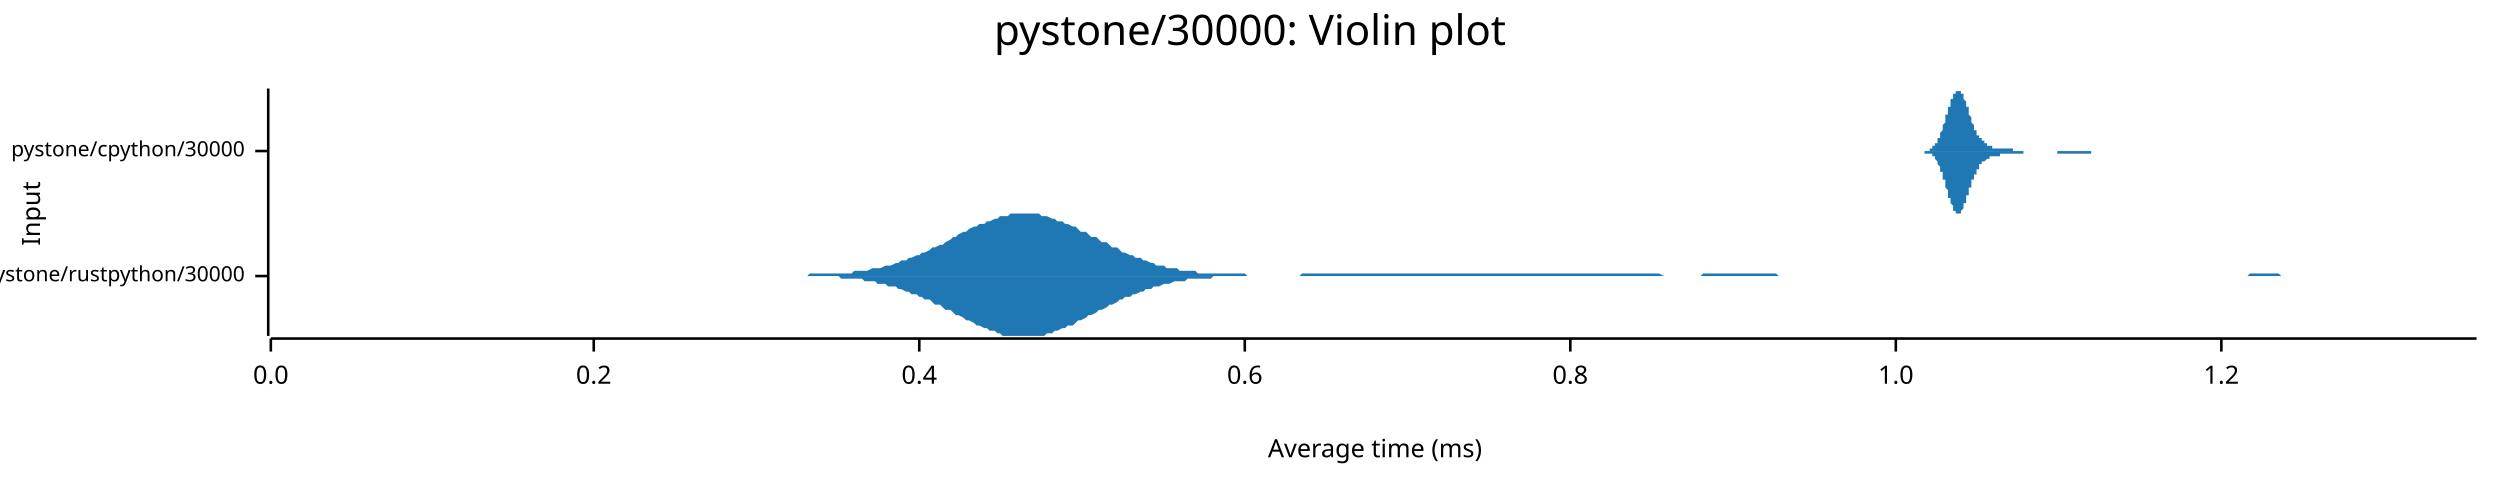
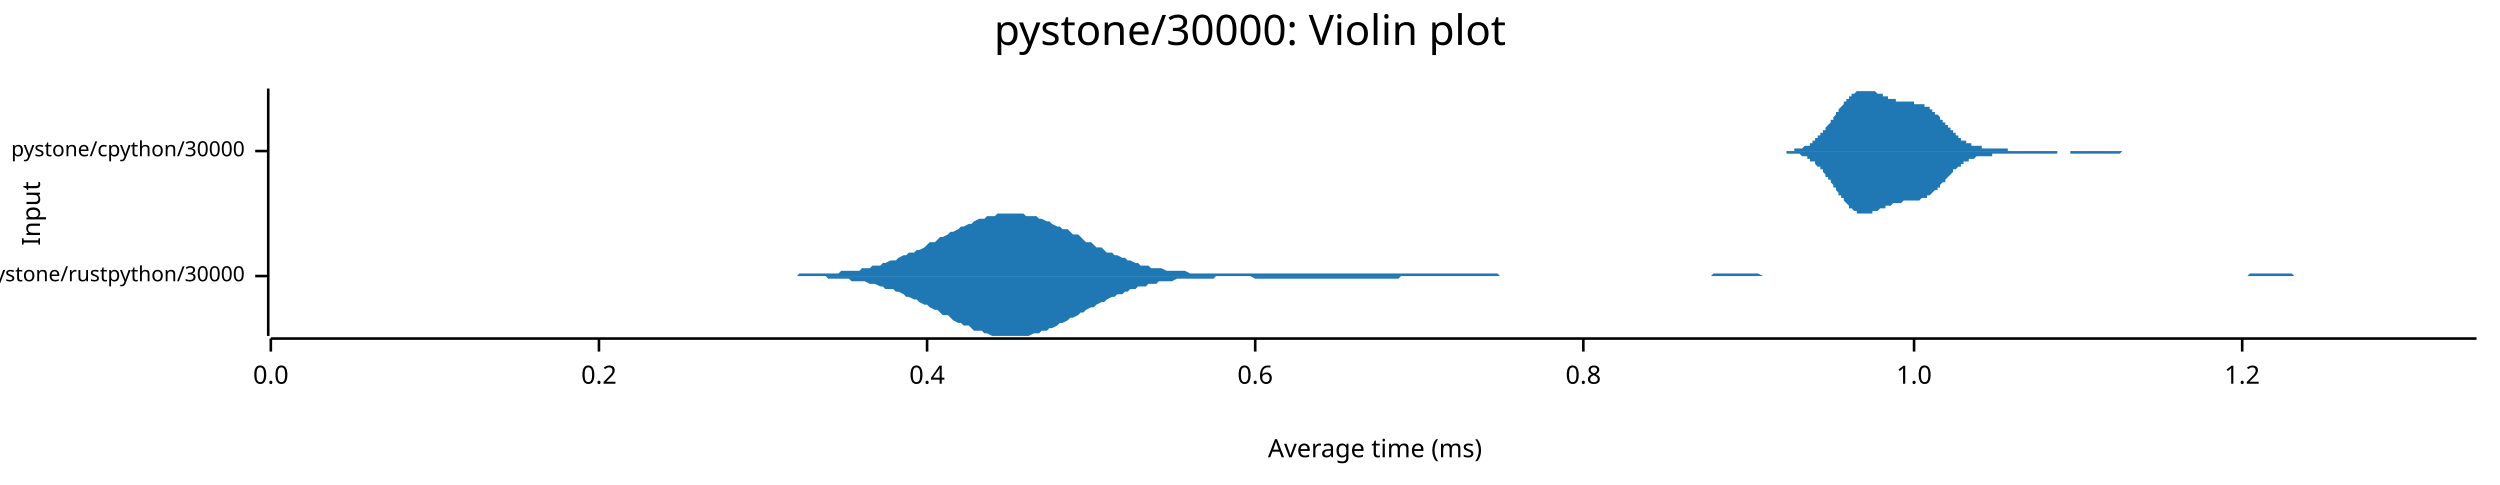
<svg xmlns="http://www.w3.org/2000/svg" width="960" height="186" viewBox="0 0 960 186">
  <text x="480" y="5" dy="0.76em" text-anchor="middle" font-family="sans-serif" font-size="16.129" opacity="1" fill="#000000">
pystone/30000: Violin plot
</text>
  <text x="8" y="82" dy="0.76em" text-anchor="middle" font-family="sans-serif" font-size="9.677" opacity="1" fill="#000000" transform="rotate(270, 8, 82)">
Input
</text>
  <text x="528" y="178" dy="-0.5ex" text-anchor="middle" font-family="sans-serif" font-size="9.677" opacity="1" fill="#000000">
Average time (ms)
</text>
  <polyline fill="none" opacity="1" stroke="#000000" stroke-width="1" points="103,34 103,129 " />
  <text x="94" y="106" dy="0.5ex" text-anchor="end" font-family="sans-serif" font-size="8.065" opacity="1" fill="#000000">
pystone/rustpython/30000
</text>
  <polyline fill="none" opacity="1" stroke="#000000" stroke-width="1" points="98,106 103,106 " />
  <text x="94" y="58" dy="0.5ex" text-anchor="end" font-family="sans-serif" font-size="8.065" opacity="1" fill="#000000">
pystone/cpython/30000
</text>
  <polyline fill="none" opacity="1" stroke="#000000" stroke-width="1" points="98,58 103,58 " />
  <polyline fill="none" opacity="1" stroke="#000000" stroke-width="1" points="104,130 951,130 " />
  <text x="104" y="140" dy="0.76em" text-anchor="middle" font-family="sans-serif" font-size="9.677" opacity="1" fill="#000000">
0.0
</text>
  <polyline fill="none" opacity="1" stroke="#000000" stroke-width="1" points="104,130 104,135 " />
-   <text x="228" y="140" dy="0.76em" text-anchor="middle" font-family="sans-serif" font-size="9.677" opacity="1" fill="#000000">
+   <text x="230" y="140" dy="0.76em" text-anchor="middle" font-family="sans-serif" font-size="9.677" opacity="1" fill="#000000">
0.2
</text>
-   <polyline fill="none" opacity="1" stroke="#000000" stroke-width="1" points="228,130 228,135 " />
-   <text x="353" y="140" dy="0.76em" text-anchor="middle" font-family="sans-serif" font-size="9.677" opacity="1" fill="#000000">
+   <polyline fill="none" opacity="1" stroke="#000000" stroke-width="1" points="230,130 230,135 " />
+   <text x="356" y="140" dy="0.76em" text-anchor="middle" font-family="sans-serif" font-size="9.677" opacity="1" fill="#000000">
0.4
</text>
-   <polyline fill="none" opacity="1" stroke="#000000" stroke-width="1" points="353,130 353,135 " />
-   <text x="478" y="140" dy="0.76em" text-anchor="middle" font-family="sans-serif" font-size="9.677" opacity="1" fill="#000000">
+   <polyline fill="none" opacity="1" stroke="#000000" stroke-width="1" points="356,130 356,135 " />
+   <text x="482" y="140" dy="0.76em" text-anchor="middle" font-family="sans-serif" font-size="9.677" opacity="1" fill="#000000">
0.6
</text>
-   <polyline fill="none" opacity="1" stroke="#000000" stroke-width="1" points="478,130 478,135 " />
-   <text x="603" y="140" dy="0.76em" text-anchor="middle" font-family="sans-serif" font-size="9.677" opacity="1" fill="#000000">
+   <polyline fill="none" opacity="1" stroke="#000000" stroke-width="1" points="482,130 482,135 " />
+   <text x="608" y="140" dy="0.76em" text-anchor="middle" font-family="sans-serif" font-size="9.677" opacity="1" fill="#000000">
0.8
</text>
-   <polyline fill="none" opacity="1" stroke="#000000" stroke-width="1" points="603,130 603,135 " />
-   <text x="728" y="140" dy="0.76em" text-anchor="middle" font-family="sans-serif" font-size="9.677" opacity="1" fill="#000000">
+   <polyline fill="none" opacity="1" stroke="#000000" stroke-width="1" points="608,130 608,135 " />
+   <text x="735" y="140" dy="0.76em" text-anchor="middle" font-family="sans-serif" font-size="9.677" opacity="1" fill="#000000">
1.0
</text>
-   <polyline fill="none" opacity="1" stroke="#000000" stroke-width="1" points="728,130 728,135 " />
-   <text x="853" y="140" dy="0.76em" text-anchor="middle" font-family="sans-serif" font-size="9.677" opacity="1" fill="#000000">
+   <polyline fill="none" opacity="1" stroke="#000000" stroke-width="1" points="735,130 735,135 " />
+   <text x="861" y="140" dy="0.76em" text-anchor="middle" font-family="sans-serif" font-size="9.677" opacity="1" fill="#000000">
1.2
</text>
-   <polyline fill="none" opacity="1" stroke="#000000" stroke-width="1" points="853,130 853,135 " />
-   <polygon opacity="1" fill="#1F78B4" points="299,106 301,106 302,106 303,106 305,106 306,106 307,106 308,106 310,106 311,105 312,105 314,105 315,105 316,105 318,105 319,105 320,105 322,105 323,105 324,105 325,105 327,105 328,104 329,104 331,104 332,104 333,104 335,103 336,103 337,103 338,103 340,102 341,102 342,102 344,101 345,101 346,100 348,100 349,99 350,99 352,98 353,98 354,97 355,97 357,96 358,95 359,95 361,94 362,94 363,93 365,92 366,91 367,91 368,90 370,89 371,89 372,88 374,87 375,87 376,86 378,86 379,85 380,85 382,84 383,84 384,83 385,83 387,83 388,82 389,82 391,82 392,82 393,82 395,82 396,82 397,82 399,82 400,83 401,83 402,83 404,84 405,84 406,85 408,85 409,86 410,86 412,87 413,87 414,88 415,89 417,89 418,90 419,91 421,91 422,92 423,93 425,93 426,94 427,95 429,95 430,96 431,97 432,97 434,98 435,98 436,99 438,99 439,100 440,100 442,101 443,101 444,102 445,102 447,102 448,103 449,103 451,103 452,103 453,104 455,104 456,104 457,104 459,104 460,105 461,105 462,105 464,105 465,105 466,105 468,105 469,105 470,105 472,105 473,105 474,105 475,105 477,105 478,105 479,106 481,106 482,106 483,106 485,106 486,106 487,106 489,106 490,106 491,106 492,106 494,106 495,106 496,106 498,106 499,106 500,105 502,105 503,105 504,105 506,105 507,105 508,105 509,105 511,105 512,105 513,105 515,105 516,105 517,105 519,105 520,105 521,105 522,105 524,105 525,105 526,105 528,105 529,105 530,105 532,105 533,105 534,105 536,105 537,105 538,105 539,105 541,105 542,105 543,105 545,105 546,105 547,105 549,105 550,105 551,105 552,105 554,105 555,105 556,105 558,105 559,105 560,105 562,105 563,105 564,105 566,105 567,105 568,105 569,105 571,105 572,105 573,105 575,105 576,105 577,105 579,105 580,105 581,105 583,105 584,105 585,105 586,105 588,105 589,105 590,105 592,105 593,105 594,105 596,105 597,105 598,105 599,105 601,105 602,105 603,105 605,105 606,105 607,105 609,105 610,105 611,105 613,105 614,105 615,105 616,105 618,105 619,105 620,105 622,105 623,105 624,105 626,105 627,105 628,105 629,105 631,105 632,105 633,105 635,105 636,105 637,105 639,106 640,106 641,106 643,106 644,106 645,106 646,106 648,106 649,106 650,106 652,106 653,106 654,105 656,105 657,105 658,105 659,105 661,105 662,105 663,105 665,105 666,105 667,105 669,105 670,105 671,105 673,105 674,105 675,105 676,105 678,105 679,105 680,105 682,105 683,106 684,106 686,106 687,106 688,106 690,106 691,106 692,106 693,106 695,106 696,106 697,106 699,106 700,106 701,106 703,106 704,106 705,106 706,106 708,106 709,106 710,106 712,106 713,106 714,106 716,106 717,106 718,106 720,106 721,106 722,106 723,106 725,106 726,106 727,106 729,106 730,106 731,106 733,106 734,106 735,106 736,106 738,106 739,106 740,106 742,106 743,106 744,106 746,106 747,106 748,106 750,106 751,106 752,106 753,106 755,106 756,106 757,106 759,106 760,106 761,106 763,106 764,106 765,106 767,106 768,106 769,106 770,106 772,106 773,106 774,106 776,106 777,106 778,106 780,106 781,106 782,106 783,106 785,106 786,106 787,106 789,106 790,106 791,106 793,106 794,106 795,106 797,106 798,106 799,106 800,106 802,106 803,106 804,106 806,106 807,106 808,106 810,106 811,106 812,106 813,106 815,106 816,106 817,106 819,106 820,106 821,106 823,106 824,106 825,106 827,106 828,106 829,106 830,106 832,106 833,106 834,106 836,106 837,106 838,106 840,106 841,106 842,106 843,106 845,106 846,106 847,106 849,106 850,106 851,106 853,106 854,106 855,106 857,106 858,106 859,106 860,106 862,106 863,106 864,105 866,105 867,105 868,105 870,105 871,105 872,105 874,105 875,105 876,106 877,106 879,106 880,106 881,106 883,106 884,106 885,106 887,106 888,106 889,106 890,106 892,106 893,106 894,106 896,106 897,106 898,106 900,106 901,106 902,106 904,106 905,106 906,106 907,106 909,106 910,106 911,106 913,106 914,106 915,106 917,106 918,106 919,106 920,106 922,106 923,106 924,106 926,106 927,106 928,106 930,106 931,106 932,106 934,106 935,106 936,106 937,106 939,106 940,106 941,106 943,106 944,106 945,106 947,106 948,106 949,106 951,106 951,106 299,106 " />
-   <polygon opacity="1" fill="#1F78B4" points="299,106 301,106 302,106 303,106 305,106 306,106 307,106 308,106 310,106 311,106 312,106 314,106 315,106 316,106 318,106 319,106 320,106 322,106 323,107 324,107 325,107 327,107 328,107 329,107 331,107 332,108 333,108 335,108 336,108 337,109 338,109 340,109 341,110 342,110 344,110 345,111 346,111 348,112 349,112 350,113 352,113 353,114 354,114 355,115 357,115 358,116 359,117 361,117 362,118 363,119 365,119 366,120 367,121 368,121 370,122 371,123 372,123 374,124 375,125 376,125 378,126 379,126 380,127 382,127 383,128 384,128 385,129 387,129 388,129 389,129 391,129 392,129 393,129 395,129 396,129 397,129 399,129 400,129 401,129 402,128 404,128 405,127 406,127 408,126 409,126 410,125 412,125 413,124 414,123 415,123 417,122 418,121 419,121 421,120 422,119 423,119 425,118 426,117 427,117 429,116 430,115 431,115 432,114 434,114 435,113 436,113 438,112 439,112 440,111 442,111 443,110 444,110 445,110 447,109 448,109 449,109 451,108 452,108 453,108 455,108 456,107 457,107 459,107 460,107 461,107 462,107 464,107 465,107 466,106 468,106 469,106 470,106 472,106 473,106 474,106 475,106 477,106 478,106 479,106 481,106 482,106 483,106 485,106 486,106 487,106 489,106 490,106 491,106 492,106 494,106 495,106 496,106 498,106 499,106 500,106 502,106 503,106 504,106 506,106 507,106 508,106 509,106 511,106 512,106 513,106 515,106 516,106 517,106 519,106 520,106 521,106 522,106 524,106 525,106 526,106 528,106 529,106 530,106 532,106 533,106 534,106 536,106 537,106 538,106 539,106 541,106 542,106 543,106 545,106 546,106 547,106 549,106 550,106 551,106 552,106 554,106 555,106 556,106 558,106 559,106 560,106 562,106 563,106 564,106 566,106 567,106 568,106 569,106 571,106 572,106 573,106 575,106 576,106 577,106 579,106 580,106 581,106 583,106 584,106 585,106 586,106 588,106 589,106 590,106 592,106 593,106 594,106 596,106 597,106 598,106 599,106 601,106 602,106 603,106 605,106 606,106 607,106 609,106 610,106 611,106 613,106 614,106 615,106 616,106 618,106 619,106 620,106 622,106 623,106 624,106 626,106 627,106 628,106 629,106 631,106 632,106 633,106 635,106 636,106 637,106 639,106 640,106 641,106 643,106 644,106 645,106 646,106 648,106 649,106 650,106 652,106 653,106 654,106 656,106 657,106 658,106 659,106 661,106 662,106 663,106 665,106 666,106 667,106 669,106 670,106 671,106 673,106 674,106 675,106 676,106 678,106 679,106 680,106 682,106 683,106 684,106 686,106 687,106 688,106 690,106 691,106 692,106 693,106 695,106 696,106 697,106 699,106 700,106 701,106 703,106 704,106 705,106 706,106 708,106 709,106 710,106 712,106 713,106 714,106 716,106 717,106 718,106 720,106 721,106 722,106 723,106 725,106 726,106 727,106 729,106 730,106 731,106 733,106 734,106 735,106 736,106 738,106 739,106 740,106 742,106 743,106 744,106 746,106 747,106 748,106 750,106 751,106 752,106 753,106 755,106 756,106 757,106 759,106 760,106 761,106 763,106 764,106 765,106 767,106 768,106 769,106 770,106 772,106 773,106 774,106 776,106 777,106 778,106 780,106 781,106 782,106 783,106 785,106 786,106 787,106 789,106 790,106 791,106 793,106 794,106 795,106 797,106 798,106 799,106 800,106 802,106 803,106 804,106 806,106 807,106 808,106 810,106 811,106 812,106 813,106 815,106 816,106 817,106 819,106 820,106 821,106 823,106 824,106 825,106 827,106 828,106 829,106 830,106 832,106 833,106 834,106 836,106 837,106 838,106 840,106 841,106 842,106 843,106 845,106 846,106 847,106 849,106 850,106 851,106 853,106 854,106 855,106 857,106 858,106 859,106 860,106 862,106 863,106 864,106 866,106 867,106 868,106 870,106 871,106 872,106 874,106 875,106 876,106 877,106 879,106 880,106 881,106 883,106 884,106 885,106 887,106 888,106 889,106 890,106 892,106 893,106 894,106 896,106 897,106 898,106 900,106 901,106 902,106 904,106 905,106 906,106 907,106 909,106 910,106 911,106 913,106 914,106 915,106 917,106 918,106 919,106 920,106 922,106 923,106 924,106 926,106 927,106 928,106 930,106 931,106 932,106 934,106 935,106 936,106 937,106 939,106 940,106 941,106 943,106 944,106 945,106 947,106 948,106 949,106 951,106 951,106 299,106 " />
-   <polygon opacity="1" fill="#1F78B4" points="735,58 735,58 735,58 736,58 736,58 736,58 736,58 736,58 736,58 737,58 737,58 737,58 737,58 737,58 737,58 737,58 738,58 738,58 738,58 738,58 738,58 738,58 738,58 739,58 739,58 739,58 739,58 739,58 739,58 740,58 740,58 740,58 740,58 740,58 740,58 740,58 741,58 741,58 741,57 741,57 741,57 741,57 741,57 742,57 742,57 742,57 742,57 742,57 742,56 742,56 743,56 743,56 743,56 743,55 743,55 743,55 744,55 744,55 744,54 744,54 744,54 744,53 744,53 745,53 745,52 745,52 745,52 745,51 745,51 745,51 746,50 746,50 746,49 746,49 746,48 746,48 747,47 747,47 747,46 747,46 747,45 747,45 747,44 748,44 748,43 748,43 748,42 748,42 748,41 748,41 749,41 749,40 749,40 749,39 749,39 749,38 750,38 750,37 750,37 750,37 750,36 750,36 750,36 751,36 751,35 751,35 751,35 751,35 751,35 751,35 752,35 752,35 752,34 752,35 752,35 752,35 753,35 753,35 753,35 753,35 753,35 753,36 753,36 754,36 754,37 754,37 754,37 754,38 754,38 754,38 755,39 755,39 755,40 755,40 755,41 755,41 756,41 756,42 756,42 756,43 756,43 756,44 756,44 757,45 757,45 757,46 757,46 757,46 757,47 757,47 758,48 758,48 758,48 758,49 758,49 758,50 759,50 759,50 759,50 759,51 759,51 759,51 759,52 760,52 760,52 760,52 760,52 760,53 760,53 760,53 761,53 761,53 761,54 761,54 761,54 761,54 761,54 762,54 762,54 762,55 762,55 762,55 762,55 763,55 763,55 763,55 763,55 763,55 763,56 763,56 764,56 764,56 764,56 764,56 764,56 764,56 764,56 765,56 765,56 765,56 765,56 765,56 765,57 766,57 766,57 766,57 766,57 766,57 766,57 766,57 767,57 767,57 767,57 767,57 767,57 767,57 767,57 768,57 768,57 768,57 768,57 768,57 768,57 769,57 769,57 769,57 769,57 769,57 769,57 769,57 770,57 770,57 770,57 770,57 770,57 770,57 770,57 771,57 771,57 771,57 771,57 771,57 771,57 772,57 772,57 772,57 772,57 772,57 772,57 772,57 773,57 773,57 773,57 773,58 773,58 773,58 773,58 774,58 774,58 774,58 774,58 774,58 774,58 775,58 775,58 775,58 775,58 775,58 775,58 775,58 776,58 776,58 776,58 776,58 776,58 776,58 776,58 777,58 777,58 777,58 777,58 777,58 777,58 778,58 778,58 778,58 778,58 778,58 778,58 778,58 779,58 779,58 779,58 779,58 779,58 779,58 779,58 780,58 780,58 780,58 780,58 780,58 780,58 781,58 781,58 781,58 781,58 781,58 781,58 781,58 782,58 782,58 782,58 782,58 782,58 782,58 782,58 783,58 783,58 783,58 783,58 783,58 783,58 783,58 784,58 784,58 784,58 784,58 784,58 784,58 785,58 785,58 785,58 785,58 785,58 785,58 785,58 786,58 786,58 786,58 786,58 786,58 786,58 786,58 787,58 787,58 787,58 787,58 787,58 787,58 788,58 788,58 788,58 788,58 788,58 788,58 788,58 789,58 789,58 789,58 789,58 789,58 789,58 789,58 790,58 790,58 790,58 790,58 790,58 790,58 791,58 791,58 791,58 791,58 791,58 791,58 791,58 792,58 792,58 792,58 792,58 792,58 792,58 792,58 793,58 793,58 793,58 793,58 793,58 793,58 794,58 794,58 794,58 794,58 794,58 794,58 794,58 795,58 795,58 795,58 795,58 795,58 795,58 795,58 796,58 796,58 796,58 796,58 796,58 796,58 797,58 797,58 797,58 797,58 797,58 797,58 797,58 798,58 798,58 798,58 798,58 798,58 798,58 798,58 799,58 799,58 799,58 799,58 799,58 799,58 800,58 800,58 800,58 800,58 800,58 800,58 800,58 801,58 801,58 801,58 801,58 801,58 801,58 801,58 802,58 802,58 802,58 802,58 802,58 802,58 803,58 803,58 803,58 803,58 803,58 803,58 803,58 804,58 804,58 804,58 804,58 804,58 804,58 804,58 805,58 805,58 805,58 805,58 805,58 805,58 805,58 806,58 806,58 806,58 806,58 806,58 806,58 807,58 807,58 807,58 807,58 807,58 807,58 807,58 808,58 808,58 808,58 808,58 808,58 808,58 808,58 809,58 809,58 809,58 809,58 809,58 809,58 810,58 810,58 810,58 810,58 735,58 " />
-   <polygon opacity="1" fill="#1F78B4" points="735,58 735,58 735,58 736,58 736,58 736,58 736,58 736,58 736,58 737,58 737,58 737,58 737,58 737,58 737,58 737,58 738,58 738,58 738,58 738,58 738,58 738,58 738,58 739,58 739,58 739,58 739,58 739,59 739,59 740,59 740,59 740,59 740,59 740,59 740,59 740,59 741,59 741,59 741,59 741,59 741,59 741,59 741,59 742,59 742,60 742,60 742,60 742,60 742,60 742,60 743,60 743,61 743,61 743,61 743,61 743,61 744,62 744,62 744,62 744,62 744,63 744,63 744,63 745,64 745,64 745,64 745,65 745,65 745,66 745,66 746,66 746,67 746,67 746,68 746,68 746,69 747,69 747,70 747,70 747,71 747,71 747,72 747,72 748,73 748,73 748,74 748,74 748,75 748,75 748,76 749,76 749,76 749,77 749,77 749,78 749,78 750,79 750,79 750,79 750,80 750,80 750,80 750,81 751,81 751,81 751,81 751,82 751,82 751,82 751,82 752,82 752,82 752,82 752,82 752,82 752,82 753,82 753,82 753,81 753,81 753,81 753,81 753,81 754,80 754,80 754,80 754,79 754,79 754,79 754,78 755,78 755,77 755,77 755,76 755,76 755,75 756,75 756,75 756,74 756,74 756,73 756,73 756,72 757,72 757,71 757,71 757,70 757,70 757,70 757,69 758,69 758,68 758,68 758,68 758,67 758,67 759,67 759,66 759,66 759,66 759,65 759,65 759,65 760,65 760,64 760,64 760,64 760,64 760,64 760,63 761,63 761,63 761,63 761,63 761,63 761,62 761,62 762,62 762,62 762,62 762,62 762,62 762,62 763,61 763,61 763,61 763,61 763,61 763,61 763,61 764,61 764,61 764,61 764,61 764,60 764,60 764,60 765,60 765,60 765,60 765,60 765,60 765,60 766,60 766,60 766,60 766,60 766,60 766,60 766,60 767,60 767,60 767,60 767,60 767,60 767,60 767,60 768,60 768,59 768,59 768,59 768,59 768,59 769,59 769,59 769,59 769,59 769,59 769,59 769,59 770,59 770,59 770,59 770,59 770,59 770,59 770,59 771,59 771,59 771,59 771,59 771,59 771,59 772,59 772,59 772,59 772,59 772,59 772,59 772,59 773,59 773,59 773,59 773,59 773,59 773,59 773,59 774,59 774,59 774,59 774,59 774,59 774,59 775,59 775,59 775,59 775,59 775,59 775,59 775,59 776,59 776,59 776,59 776,59 776,59 776,59 776,59 777,59 777,58 777,58 777,58 777,58 777,58 778,58 778,58 778,58 778,58 778,58 778,58 778,58 779,58 779,58 779,58 779,58 779,58 779,58 779,58 780,58 780,58 780,58 780,58 780,58 780,58 781,58 781,58 781,58 781,58 781,58 781,58 781,58 782,58 782,58 782,58 782,58 782,58 782,58 782,58 783,58 783,58 783,58 783,58 783,58 783,58 783,58 784,58 784,58 784,58 784,58 784,58 784,58 785,58 785,58 785,58 785,58 785,58 785,58 785,58 786,58 786,58 786,58 786,58 786,58 786,58 786,58 787,58 787,58 787,58 787,58 787,58 787,58 788,58 788,58 788,58 788,58 788,58 788,58 788,58 789,58 789,58 789,58 789,58 789,58 789,58 789,58 790,58 790,58 790,58 790,58 790,58 790,59 791,59 791,59 791,59 791,59 791,59 791,59 791,59 792,59 792,59 792,59 792,59 792,59 792,59 792,59 793,59 793,59 793,59 793,59 793,59 793,59 794,59 794,59 794,59 794,59 794,59 794,59 794,59 795,59 795,59 795,59 795,59 795,59 795,59 795,59 796,59 796,59 796,59 796,59 796,59 796,59 797,59 797,59 797,59 797,59 797,59 797,59 797,59 798,59 798,59 798,59 798,59 798,59 798,59 798,59 799,59 799,59 799,59 799,59 799,59 799,59 800,59 800,59 800,59 800,59 800,59 800,59 800,59 801,59 801,59 801,59 801,59 801,59 801,59 801,59 802,59 802,59 802,59 802,59 802,59 802,59 803,59 803,59 803,58 803,58 803,58 803,58 803,58 804,58 804,58 804,58 804,58 804,58 804,58 804,58 805,58 805,58 805,58 805,58 805,58 805,58 805,58 806,58 806,58 806,58 806,58 806,58 806,58 807,58 807,58 807,58 807,58 807,58 807,58 807,58 808,58 808,58 808,58 808,58 808,58 808,58 808,58 809,58 809,58 809,58 809,58 809,58 809,58 810,58 810,58 810,58 810,58 735,58 " />
+   <polyline fill="none" opacity="1" stroke="#000000" stroke-width="1" points="861,130 861,135 " />
+   <polygon opacity="1" fill="#1F78B4" points="297,106 298,106 300,106 301,106 302,106 304,106 305,106 306,106 307,105 309,105 310,105 311,105 313,105 314,105 315,105 317,105 318,105 319,105 321,105 322,105 323,104 324,104 326,104 327,104 328,104 330,104 331,103 332,103 334,103 335,102 336,102 338,102 339,101 340,101 342,100 343,100 344,100 345,99 347,98 348,98 349,97 351,97 352,96 353,96 355,95 356,94 357,93 359,93 360,92 361,91 362,91 364,90 365,89 366,89 368,88 369,87 370,87 372,86 373,86 374,85 376,84 377,84 378,84 379,83 381,83 382,83 383,82 385,82 386,82 387,82 389,82 390,82 391,82 393,82 394,83 395,83 397,83 398,83 399,84 400,84 402,85 403,85 404,86 406,87 407,87 408,88 410,88 411,89 412,90 414,90 415,91 416,92 417,93 419,93 420,94 421,95 423,95 424,96 425,97 427,97 428,98 429,98 431,99 432,99 433,100 434,100 436,101 437,101 438,102 440,102 441,102 442,103 444,103 445,103 446,103 448,104 449,104 450,104 452,104 453,104 454,104 455,104 457,105 458,105 459,105 461,105 462,105 463,105 465,105 466,105 467,105 469,105 470,105 471,105 472,105 474,105 475,105 476,105 478,105 479,105 480,105 482,105 483,105 484,105 486,105 487,105 488,105 489,105 491,105 492,105 493,105 495,105 496,105 497,105 499,105 500,105 501,105 503,105 504,105 505,105 507,105 508,105 509,105 510,105 512,105 513,105 514,105 516,105 517,105 518,105 520,105 521,105 522,105 524,105 525,105 526,105 527,105 529,105 530,105 531,105 533,105 534,105 535,105 537,105 538,105 539,105 541,105 542,105 543,105 545,105 546,105 547,105 548,105 550,105 551,105 552,105 554,105 555,105 556,105 558,105 559,105 560,105 562,105 563,105 564,105 565,105 567,105 568,105 569,105 571,105 572,105 573,105 575,105 576,106 577,106 579,106 580,106 581,106 582,106 584,106 585,106 586,106 588,106 589,106 590,106 592,106 593,106 594,106 596,106 597,106 598,106 600,106 601,106 602,106 603,106 605,106 606,106 607,106 609,106 610,106 611,106 613,106 614,106 615,106 617,106 618,106 619,106 620,106 622,106 623,106 624,106 626,106 627,106 628,106 630,106 631,106 632,106 634,106 635,106 636,106 637,106 639,106 640,106 641,106 643,106 644,106 645,106 647,106 648,106 649,106 651,106 652,106 653,106 655,106 656,106 657,106 658,105 660,105 661,105 662,105 664,105 665,105 666,105 668,105 669,105 670,105 672,105 673,105 674,105 675,105 677,106 678,106 679,106 681,106 682,106 683,106 685,106 686,106 687,106 689,106 690,106 691,106 692,106 694,106 695,106 696,106 698,106 699,106 700,106 702,106 703,106 704,106 706,106 707,106 708,106 710,106 711,106 712,106 713,106 715,106 716,106 717,106 719,106 720,106 721,106 723,106 724,106 725,106 727,106 728,106 729,106 730,106 732,106 733,106 734,106 736,106 737,106 738,106 740,106 741,106 742,106 744,106 745,106 746,106 748,106 749,106 750,106 751,106 753,106 754,106 755,106 757,106 758,106 759,106 761,106 762,106 763,106 765,106 766,106 767,106 768,106 770,106 771,106 772,106 774,106 775,106 776,106 778,106 779,106 780,106 782,106 783,106 784,106 785,106 787,106 788,106 789,106 791,106 792,106 793,106 795,106 796,106 797,106 799,106 800,106 801,106 803,106 804,106 805,106 806,106 808,106 809,106 810,106 812,106 813,106 814,106 816,106 817,106 818,106 820,106 821,106 822,106 823,106 825,106 826,106 827,106 829,106 830,106 831,106 833,106 834,106 835,106 837,106 838,106 839,106 840,106 842,106 843,106 844,106 846,106 847,106 848,106 850,106 851,106 852,106 854,106 855,106 856,106 858,106 859,106 860,106 861,106 863,106 864,105 865,105 867,105 868,105 869,105 871,105 872,105 873,105 875,105 876,105 877,105 878,105 880,105 881,106 882,106 884,106 885,106 886,106 888,106 889,106 890,106 892,106 893,106 894,106 895,106 897,106 898,106 899,106 901,106 902,106 903,106 905,106 906,106 907,106 909,106 910,106 911,106 913,106 914,106 915,106 916,106 918,106 919,106 920,106 922,106 923,106 924,106 926,106 927,106 928,106 930,106 931,106 932,106 933,106 935,106 936,106 937,106 939,106 940,106 941,106 943,106 944,106 945,106 947,106 948,106 949,106 951,106 951,106 297,106 " />
+   <polygon opacity="1" fill="#1F78B4" points="297,106 298,106 300,106 301,106 302,106 304,106 305,106 306,106 307,106 309,106 310,106 311,106 313,106 314,106 315,106 317,106 318,107 319,107 321,107 322,107 323,107 324,107 326,107 327,108 328,108 330,108 331,108 332,108 334,109 335,109 336,109 338,110 339,110 340,111 342,111 343,111 344,112 345,112 347,113 348,114 349,114 351,115 352,115 353,116 355,117 356,117 357,118 359,119 360,119 361,120 362,121 364,121 365,122 366,123 368,124 369,124 370,125 372,125 373,126 374,127 376,127 377,127 378,128 379,128 381,129 382,129 383,129 385,129 386,129 387,129 389,129 390,129 391,129 393,129 394,129 395,129 397,128 398,128 399,128 400,127 402,127 403,126 404,126 406,125 407,124 408,124 410,123 411,122 412,122 414,121 415,120 416,120 417,119 419,118 420,118 421,117 423,116 424,116 425,115 427,114 428,114 429,113 431,113 432,112 433,112 434,111 436,111 437,110 438,110 440,110 441,109 442,109 444,109 445,108 446,108 448,108 449,108 450,108 452,107 453,107 454,107 455,107 457,107 458,107 459,107 461,107 462,107 463,107 465,107 466,107 467,106 469,106 470,106 471,106 472,106 474,106 475,106 476,106 478,106 479,106 480,106 482,107 483,107 484,107 486,107 487,107 488,107 489,107 491,107 492,107 493,107 495,107 496,107 497,107 499,107 500,107 501,107 503,107 504,107 505,107 507,107 508,107 509,107 510,107 512,107 513,107 514,107 516,107 517,107 518,107 520,107 521,107 522,107 524,107 525,107 526,107 527,107 529,107 530,107 531,107 533,107 534,107 535,107 537,107 538,106 539,106 541,106 542,106 543,106 545,106 546,106 547,106 548,106 550,106 551,106 552,106 554,106 555,106 556,106 558,106 559,106 560,106 562,106 563,106 564,106 565,106 567,106 568,106 569,106 571,106 572,106 573,106 575,106 576,106 577,106 579,106 580,106 581,106 582,106 584,106 585,106 586,106 588,106 589,106 590,106 592,106 593,106 594,106 596,106 597,106 598,106 600,106 601,106 602,106 603,106 605,106 606,106 607,106 609,106 610,106 611,106 613,106 614,106 615,106 617,106 618,106 619,106 620,106 622,106 623,106 624,106 626,106 627,106 628,106 630,106 631,106 632,106 634,106 635,106 636,106 637,106 639,106 640,106 641,106 643,106 644,106 645,106 647,106 648,106 649,106 651,106 652,106 653,106 655,106 656,106 657,106 658,106 660,106 661,106 662,106 664,106 665,106 666,106 668,106 669,106 670,106 672,106 673,106 674,106 675,106 677,106 678,106 679,106 681,106 682,106 683,106 685,106 686,106 687,106 689,106 690,106 691,106 692,106 694,106 695,106 696,106 698,106 699,106 700,106 702,106 703,106 704,106 706,106 707,106 708,106 710,106 711,106 712,106 713,106 715,106 716,106 717,106 719,106 720,106 721,106 723,106 724,106 725,106 727,106 728,106 729,106 730,106 732,106 733,106 734,106 736,106 737,106 738,106 740,106 741,106 742,106 744,106 745,106 746,106 748,106 749,106 750,106 751,106 753,106 754,106 755,106 757,106 758,106 759,106 761,106 762,106 763,106 765,106 766,106 767,106 768,106 770,106 771,106 772,106 774,106 775,106 776,106 778,106 779,106 780,106 782,106 783,106 784,106 785,106 787,106 788,106 789,106 791,106 792,106 793,106 795,106 796,106 797,106 799,106 800,106 801,106 803,106 804,106 805,106 806,106 808,106 809,106 810,106 812,106 813,106 814,106 816,106 817,106 818,106 820,106 821,106 822,106 823,106 825,106 826,106 827,106 829,106 830,106 831,106 833,106 834,106 835,106 837,106 838,106 839,106 840,106 842,106 843,106 844,106 846,106 847,106 848,106 850,106 851,106 852,106 854,106 855,106 856,106 858,106 859,106 860,106 861,106 863,106 864,106 865,106 867,106 868,106 869,106 871,106 872,106 873,106 875,106 876,106 877,106 878,106 880,106 881,106 882,106 884,106 885,106 886,106 888,106 889,106 890,106 892,106 893,106 894,106 895,106 897,106 898,106 899,106 901,106 902,106 903,106 905,106 906,106 907,106 909,106 910,106 911,106 913,106 914,106 915,106 916,106 918,106 919,106 920,106 922,106 923,106 924,106 926,106 927,106 928,106 930,106 931,106 932,106 933,106 935,106 936,106 937,106 939,106 940,106 941,106 943,106 944,106 945,106 947,106 948,106 949,106 951,106 951,106 297,106 " />
+   <polygon opacity="1" fill="#1F78B4" points="679,58 679,58 680,58 680,58 680,58 681,58 681,58 681,58 681,58 682,58 682,58 682,58 683,58 683,58 683,58 684,58 684,58 684,58 684,58 685,58 685,58 685,58 686,58 686,58 686,58 687,58 687,58 687,58 687,58 688,58 688,58 688,58 689,58 689,58 689,58 689,57 690,57 690,57 690,57 691,57 691,57 691,57 692,57 692,57 692,57 692,57 693,56 693,56 693,56 694,56 694,56 694,56 695,56 695,55 695,55 695,55 696,55 696,55 696,54 697,54 697,54 697,54 697,53 698,53 698,53 698,52 699,52 699,52 699,51 700,51 700,51 700,50 700,50 701,50 701,49 701,49 702,48 702,48 702,48 703,47 703,47 703,46 703,46 704,46 704,45 704,45 705,44 705,44 705,43 705,43 706,43 706,42 706,42 707,41 707,41 707,41 708,40 708,40 708,39 708,39 709,39 709,38 709,38 710,38 710,37 710,37 710,37 711,37 711,36 711,36 712,36 712,36 712,36 713,35 713,35 713,35 713,35 714,35 714,35 714,35 715,35 715,35 715,35 716,35 716,35 716,34 716,35 717,35 717,35 717,35 718,35 718,35 718,35 718,35 719,35 719,35 719,35 720,35 720,35 720,35 721,36 721,36 721,36 721,36 722,36 722,36 722,36 723,36 723,37 723,37 724,37 724,37 724,37 724,37 725,37 725,37 725,38 726,38 726,38 726,38 726,38 727,38 727,38 727,38 728,38 728,38 728,39 729,39 729,39 729,39 729,39 730,39 730,39 730,39 731,39 731,39 731,39 732,39 732,39 732,39 732,39 733,39 733,39 733,39 734,39 734,39 734,39 734,39 735,39 735,40 735,40 736,40 736,40 736,40 737,40 737,40 737,40 737,40 738,40 738,40 738,40 739,40 739,40 739,41 739,41 740,41 740,41 740,41 741,41 741,42 741,42 742,42 742,42 742,43 742,43 743,43 743,43 743,44 744,44 744,44 744,44 745,45 745,45 745,45 745,46 746,46 746,46 746,47 747,47 747,47 747,48 747,48 748,48 748,49 748,49 749,49 749,50 749,50 750,50 750,51 750,51 750,51 751,51 751,52 751,52 752,52 752,52 752,53 753,53 753,53 753,53 753,54 754,54 754,54 754,54 755,54 755,55 755,55 755,55 756,55 756,55 756,55 757,55 757,55 757,56 758,56 758,56 758,56 758,56 759,56 759,56 759,56 760,56 760,56 760,56 761,56 761,56 761,57 761,57 762,57 762,57 762,57 763,57 763,57 763,57 763,57 764,57 764,57 764,57 765,57 765,57 765,57 766,57 766,57 766,57 766,57 767,57 767,57 767,57 768,57 768,57 768,57 768,57 769,57 769,57 769,57 770,57 770,57 770,57 771,57 771,58 771,58 771,58 772,58 772,58 772,58 773,58 773,58 773,58 774,58 774,58 774,58 774,58 775,58 775,58 775,58 776,58 776,58 776,58 776,58 777,58 777,58 777,58 778,58 778,58 778,58 779,58 779,58 779,58 779,58 780,58 780,58 780,58 781,58 781,58 781,58 782,58 782,58 782,58 782,58 783,58 783,58 783,58 784,58 784,58 784,58 784,58 785,58 785,58 785,58 786,58 786,58 786,58 787,58 787,58 787,58 787,58 788,58 788,58 788,58 789,58 789,58 789,58 790,58 790,58 790,58 790,58 791,58 791,58 791,58 792,58 792,58 792,58 792,58 793,58 793,58 793,58 794,58 794,58 794,58 795,58 795,58 795,58 795,58 796,58 796,58 796,58 797,58 797,58 797,58 797,58 798,58 798,58 798,58 799,58 799,58 799,58 800,58 800,58 800,58 800,58 801,58 801,58 801,58 802,58 802,58 802,58 803,58 803,58 803,58 803,58 804,58 804,58 804,58 805,58 805,58 805,58 805,58 806,58 806,58 806,58 807,58 807,58 807,58 808,58 808,58 808,58 808,58 809,58 809,58 809,58 810,58 810,58 810,58 811,58 811,58 811,58 811,58 812,58 812,58 812,58 813,58 813,58 813,58 813,58 814,58 814,58 814,58 815,58 815,58 815,58 816,58 816,58 816,58 816,58 817,58 817,58 817,58 818,58 818,58 818,58 819,58 819,58 819,58 819,58 820,58 820,58 820,58 821,58 821,58 821,58 821,58 822,58 822,58 822,58 823,58 823,58 823,58 824,58 824,58 824,58 824,58 825,58 825,58 825,58 826,58 826,58 826,58 826,58 827,58 827,58 679,58 " />
+   <polygon opacity="1" fill="#1F78B4" points="679,58 679,58 680,58 680,58 680,58 681,58 681,58 681,58 681,58 682,58 682,58 682,58 683,58 683,58 683,58 684,58 684,58 684,58 684,58 685,58 685,58 685,58 686,58 686,58 686,59 687,59 687,59 687,59 687,59 688,59 688,59 688,59 689,59 689,59 689,59 689,59 690,59 690,59 690,59 691,59 691,59 691,59 692,60 692,60 692,60 692,60 693,60 693,60 693,60 694,60 694,61 694,61 695,61 695,61 695,61 695,62 696,62 696,62 696,62 697,62 697,63 697,63 697,63 698,64 698,64 698,64 699,64 699,65 699,65 700,65 700,66 700,66 700,66 701,67 701,67 701,68 702,68 702,68 702,69 703,69 703,70 703,70 703,70 704,71 704,71 704,72 705,72 705,73 705,73 705,73 706,74 706,74 706,75 707,75 707,76 707,76 708,76 708,77 708,77 708,77 709,78 709,78 709,78 710,79 710,79 710,79 710,80 711,80 711,80 711,80 712,81 712,81 712,81 713,81 713,81 713,81 713,82 714,82 714,82 714,82 715,82 715,82 715,82 716,82 716,82 716,82 716,82 717,82 717,82 717,82 718,82 718,82 718,82 718,82 719,82 719,81 719,81 720,81 720,81 720,81 721,81 721,81 721,81 721,81 722,80 722,80 722,80 723,80 723,80 723,80 724,80 724,80 724,79 724,79 725,79 725,79 725,79 726,79 726,79 726,79 726,79 727,78 727,78 727,78 728,78 728,78 728,78 729,78 729,78 729,78 729,78 730,78 730,78 730,78 731,77 731,77 731,77 732,77 732,77 732,77 732,77 733,77 733,77 733,77 734,77 734,77 734,77 734,77 735,77 735,77 735,77 736,77 736,77 736,77 737,77 737,77 737,77 737,77 738,76 738,76 738,76 739,76 739,76 739,76 739,76 740,76 740,75 740,75 741,75 741,75 741,75 742,74 742,74 742,74 742,74 743,73 743,73 743,73 744,73 744,72 744,72 745,72 745,71 745,71 745,71 746,70 746,70 746,70 747,70 747,69 747,69 747,69 748,68 748,68 748,68 749,67 749,67 749,67 750,66 750,66 750,66 750,65 751,65 751,65 751,65 752,64 752,64 752,64 753,64 753,63 753,63 753,63 754,63 754,62 754,62 755,62 755,62 755,62 755,62 756,62 756,61 756,61 757,61 757,61 757,61 758,61 758,61 758,61 758,61 759,60 759,60 759,60 760,60 760,60 760,60 761,60 761,60 761,60 761,60 762,60 762,60 762,60 763,60 763,60 763,60 763,60 764,60 764,60 764,60 765,60 765,59 765,59 766,59 766,59 766,59 766,59 767,59 767,59 767,59 768,59 768,59 768,59 768,59 769,59 769,59 769,59 770,59 770,59 770,59 771,59 771,59 771,59 771,59 772,59 772,59 772,59 773,59 773,59 773,59 774,59 774,59 774,59 774,59 775,59 775,59 775,59 776,59 776,59 776,59 776,59 777,59 777,59 777,59 778,59 778,59 778,59 779,59 779,59 779,59 779,59 780,59 780,59 780,59 781,59 781,59 781,59 782,59 782,59 782,59 782,59 783,59 783,59 783,59 784,59 784,59 784,59 784,59 785,59 785,59 785,59 786,59 786,59 786,59 787,59 787,59 787,59 787,59 788,59 788,59 788,59 789,59 789,59 789,59 790,59 790,59 790,58 790,58 791,58 791,58 791,58 792,58 792,58 792,58 792,58 793,58 793,58 793,58 794,58 794,58 794,58 795,58 795,58 795,58 795,59 796,59 796,59 796,59 797,59 797,59 797,59 797,59 798,59 798,59 798,59 799,59 799,59 799,59 800,59 800,59 800,59 800,59 801,59 801,59 801,59 802,59 802,59 802,59 803,59 803,59 803,59 803,59 804,59 804,59 804,59 805,59 805,59 805,59 805,59 806,59 806,59 806,59 807,59 807,59 807,59 808,59 808,59 808,59 808,59 809,59 809,59 809,59 810,59 810,59 810,59 811,59 811,59 811,59 811,59 812,59 812,59 812,59 813,59 813,59 813,59 813,59 814,59 814,59 814,59 815,58 815,58 815,58 816,58 816,58 816,58 816,58 817,58 817,58 817,58 818,58 818,58 818,58 819,58 819,58 819,58 819,58 820,58 820,58 820,58 821,58 821,58 821,58 821,58 822,58 822,58 822,58 823,58 823,58 823,58 824,58 824,58 824,58 824,58 825,58 825,58 825,58 826,58 826,58 826,58 826,58 827,58 827,58 679,58 " />
</svg>
